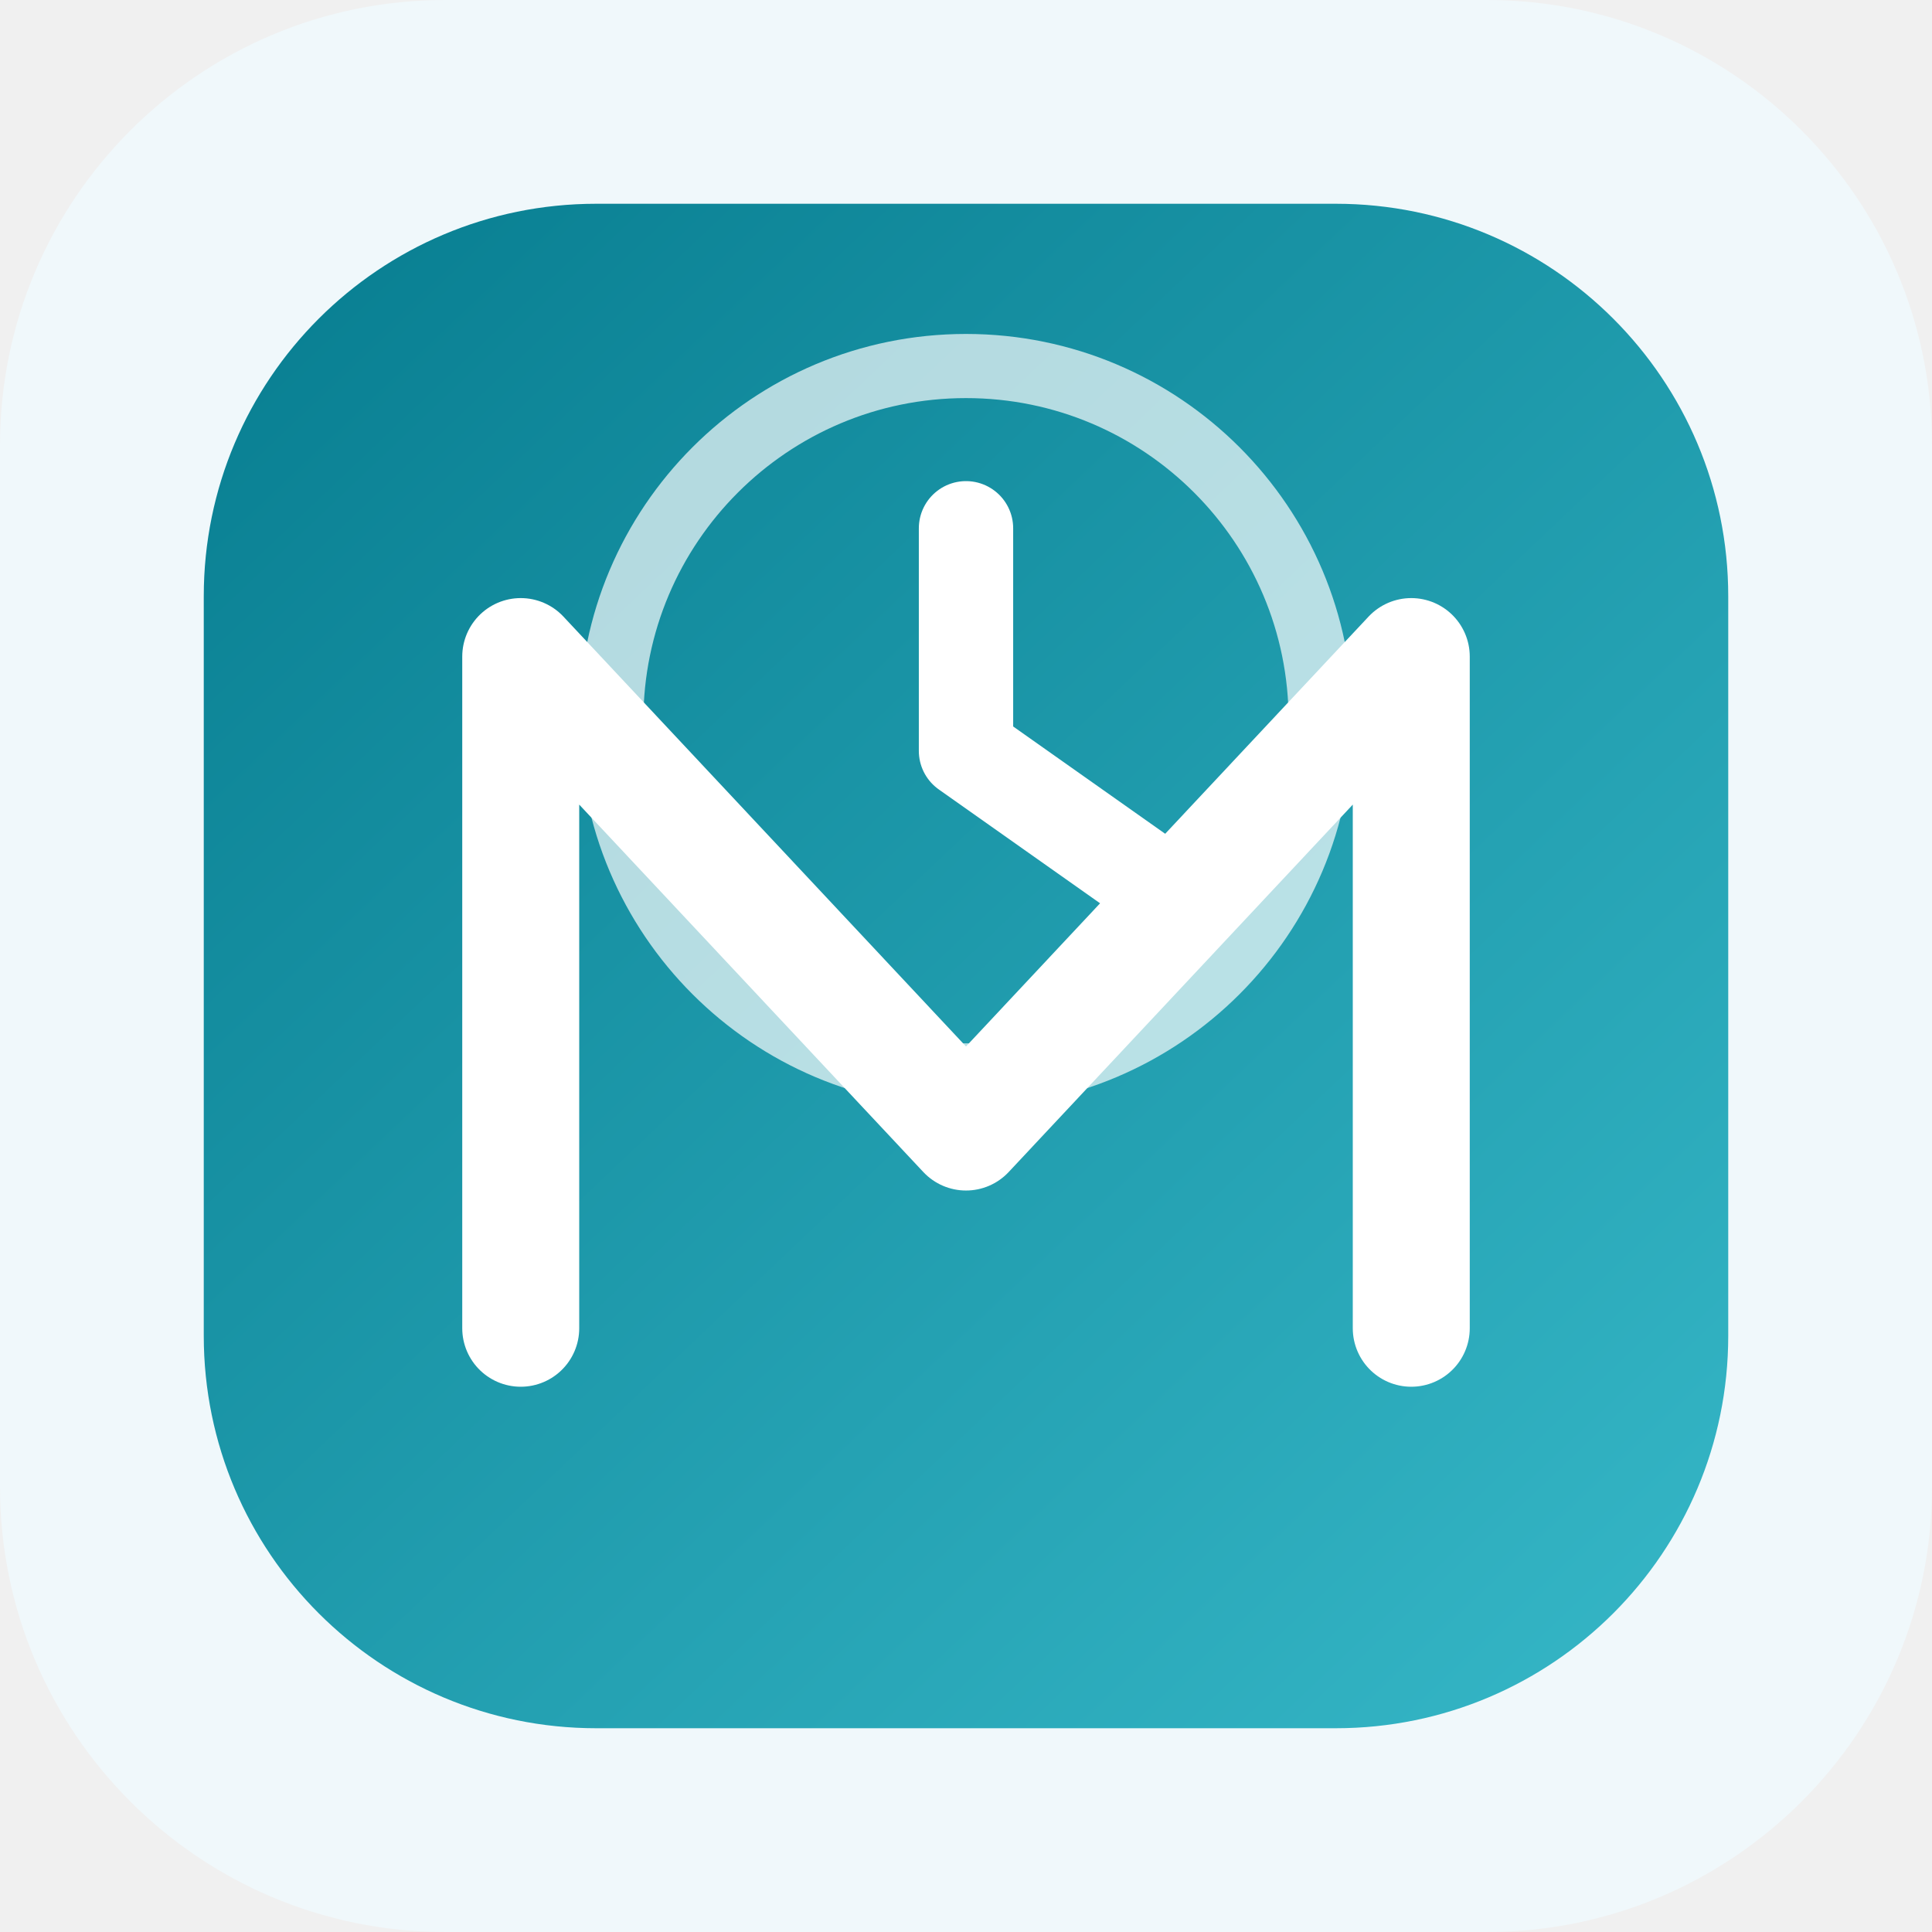
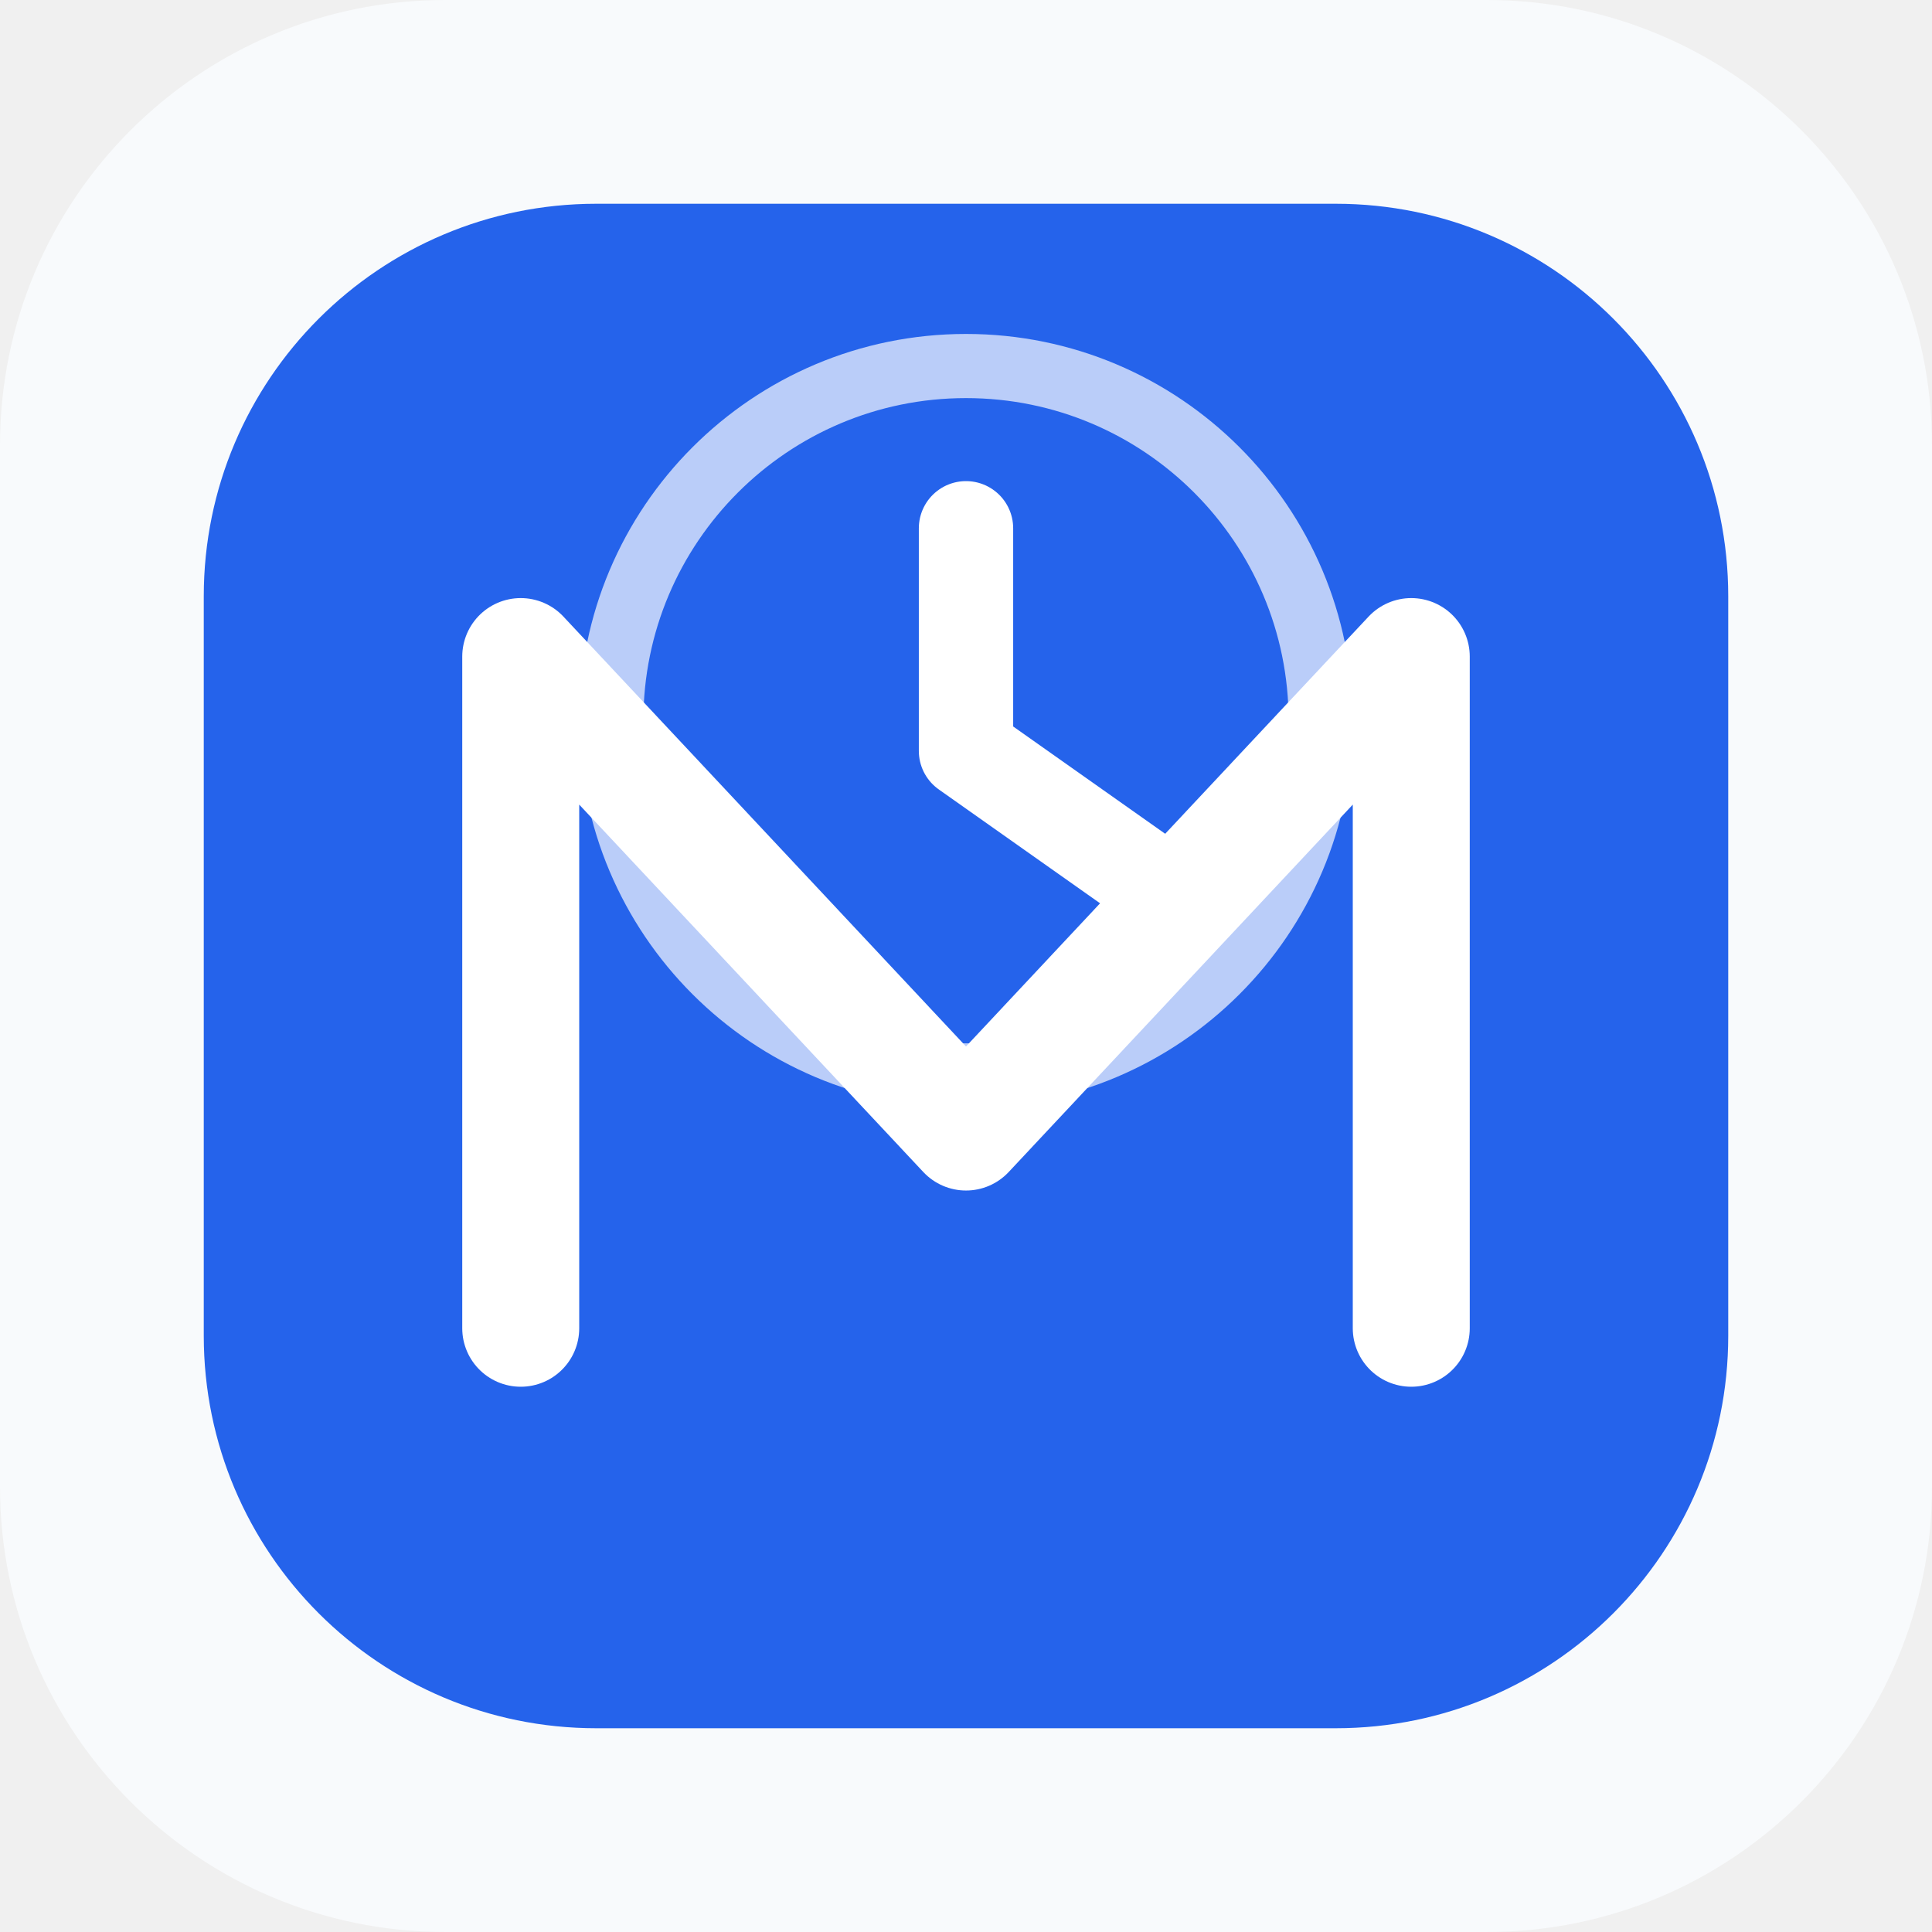
<svg xmlns="http://www.w3.org/2000/svg" viewBox="0 0 512 512">
  <defs>
    <linearGradient id="g" x1="70" y1="60" x2="440" y2="450" gradientUnits="userSpaceOnUse">
-       <stop stop-color="#087e91" />
-       <stop offset="1" stop-color="#35b6c6" />
+       <stop stop-color="#2563eb" />
+       <stop offset="1" stop-color="#2563eb" />
    </linearGradient>
  </defs>
-   <rect width="512" height="512" rx="118" fill="#f0f8fb" />
+   <rect width="512" height="512" rx="118" fill="#f8fafc" />
  <rect x="54" y="54" width="404" height="404" rx="104" fill="url(#g)" />
  <g fill="none" stroke="#fff" stroke-linecap="round" stroke-linejoin="round">
    <circle cx="256" cy="191" r="94" stroke-width="17" opacity=".68" />
    <path d="M138 352V174l118 126 118-126v178" stroke-width="31" />
    <path d="M256 140v59l51 36" stroke-width="25" />
  </g>
</svg>
